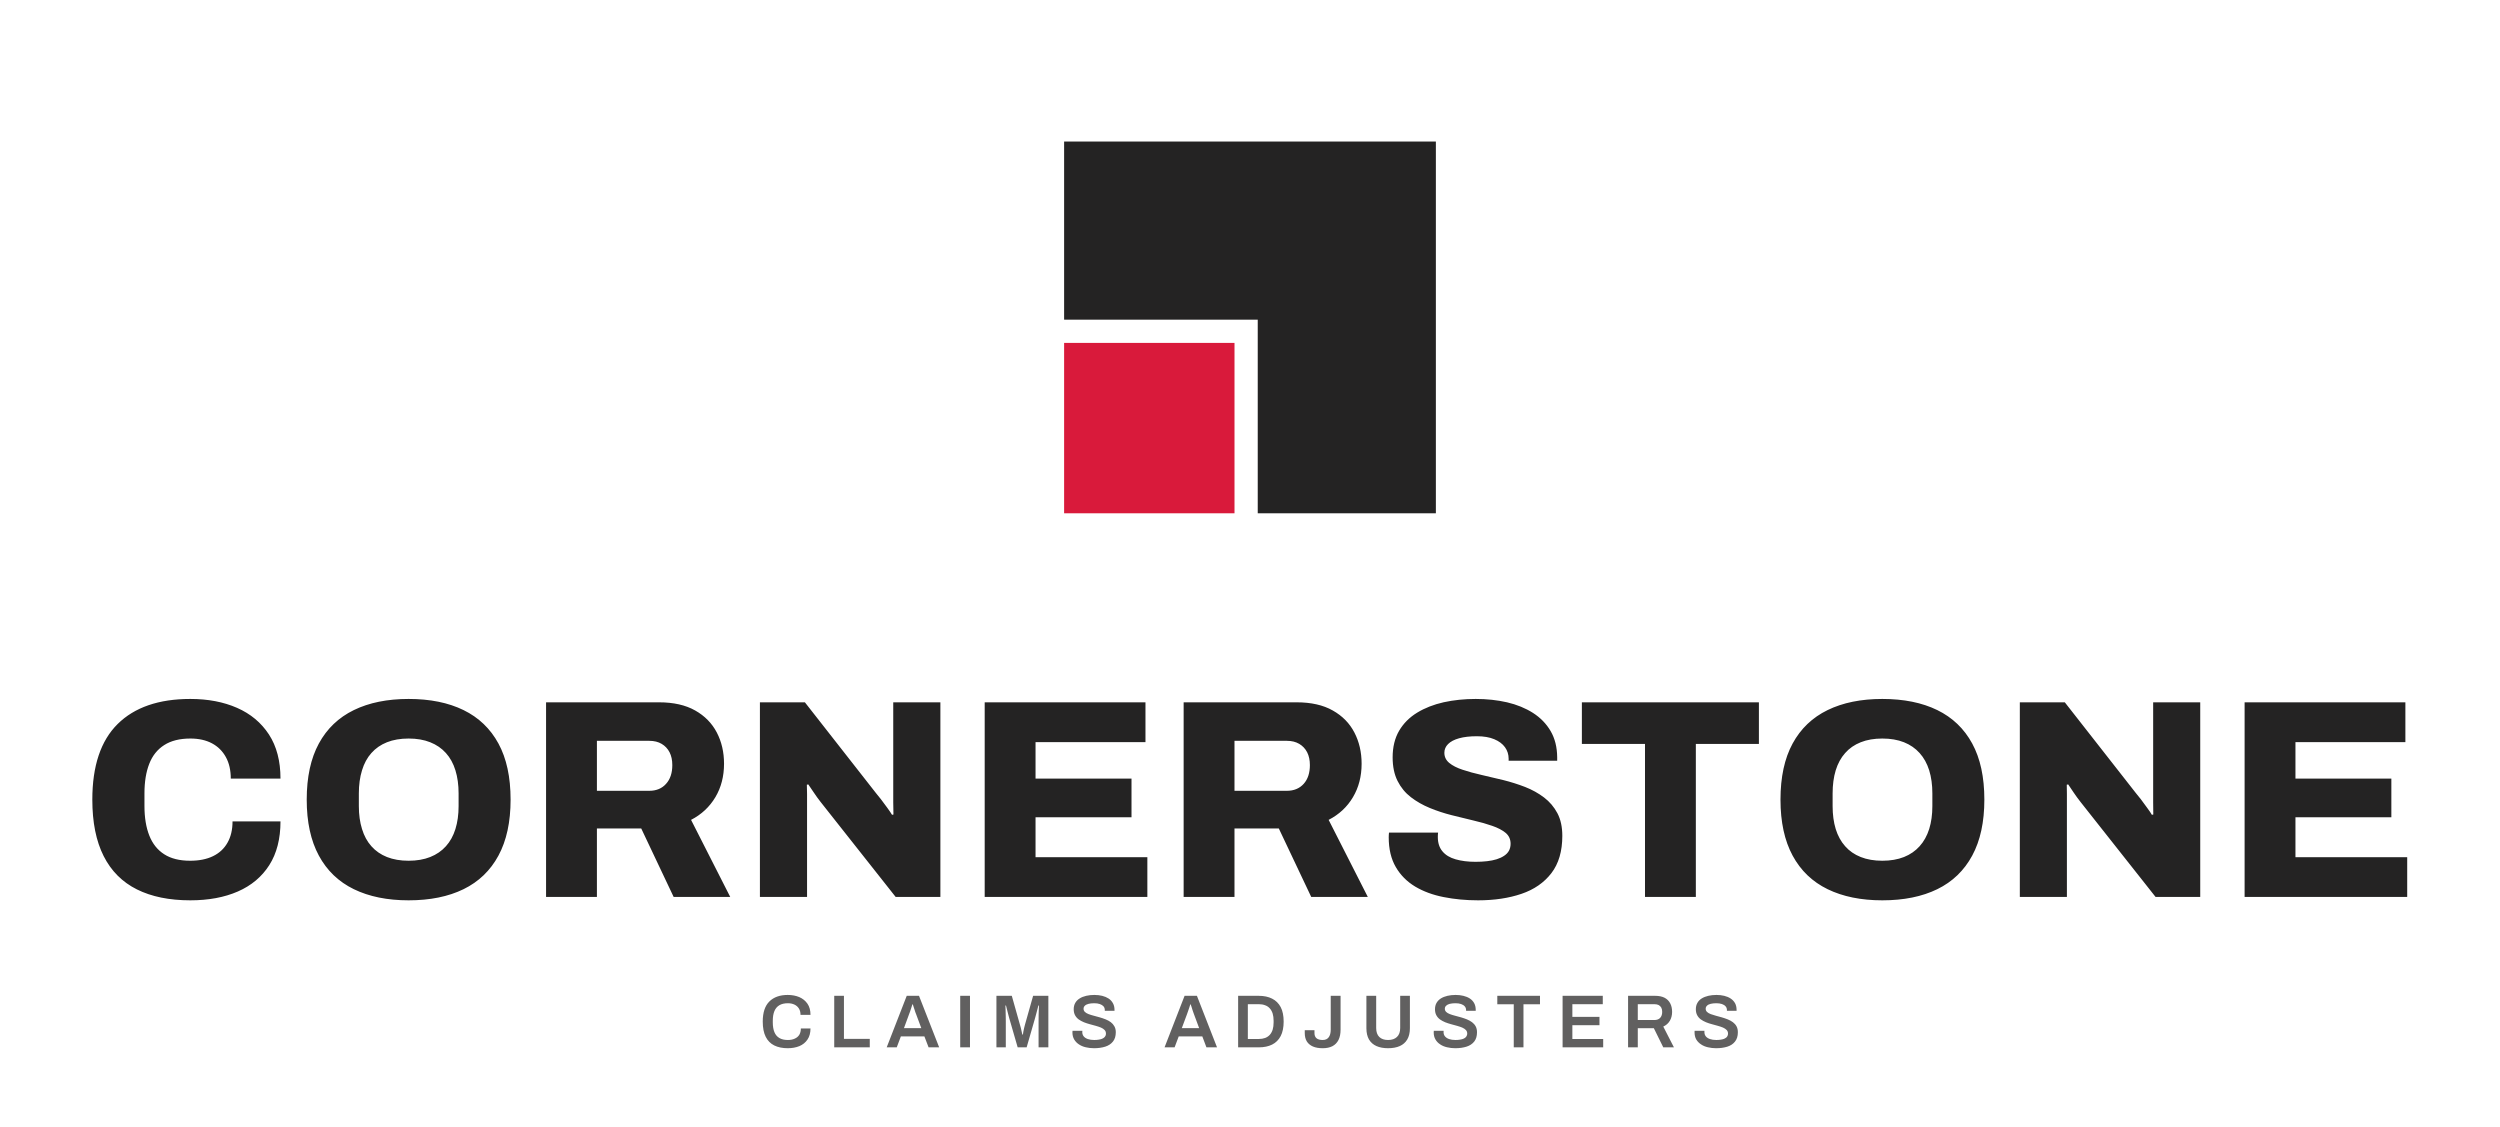
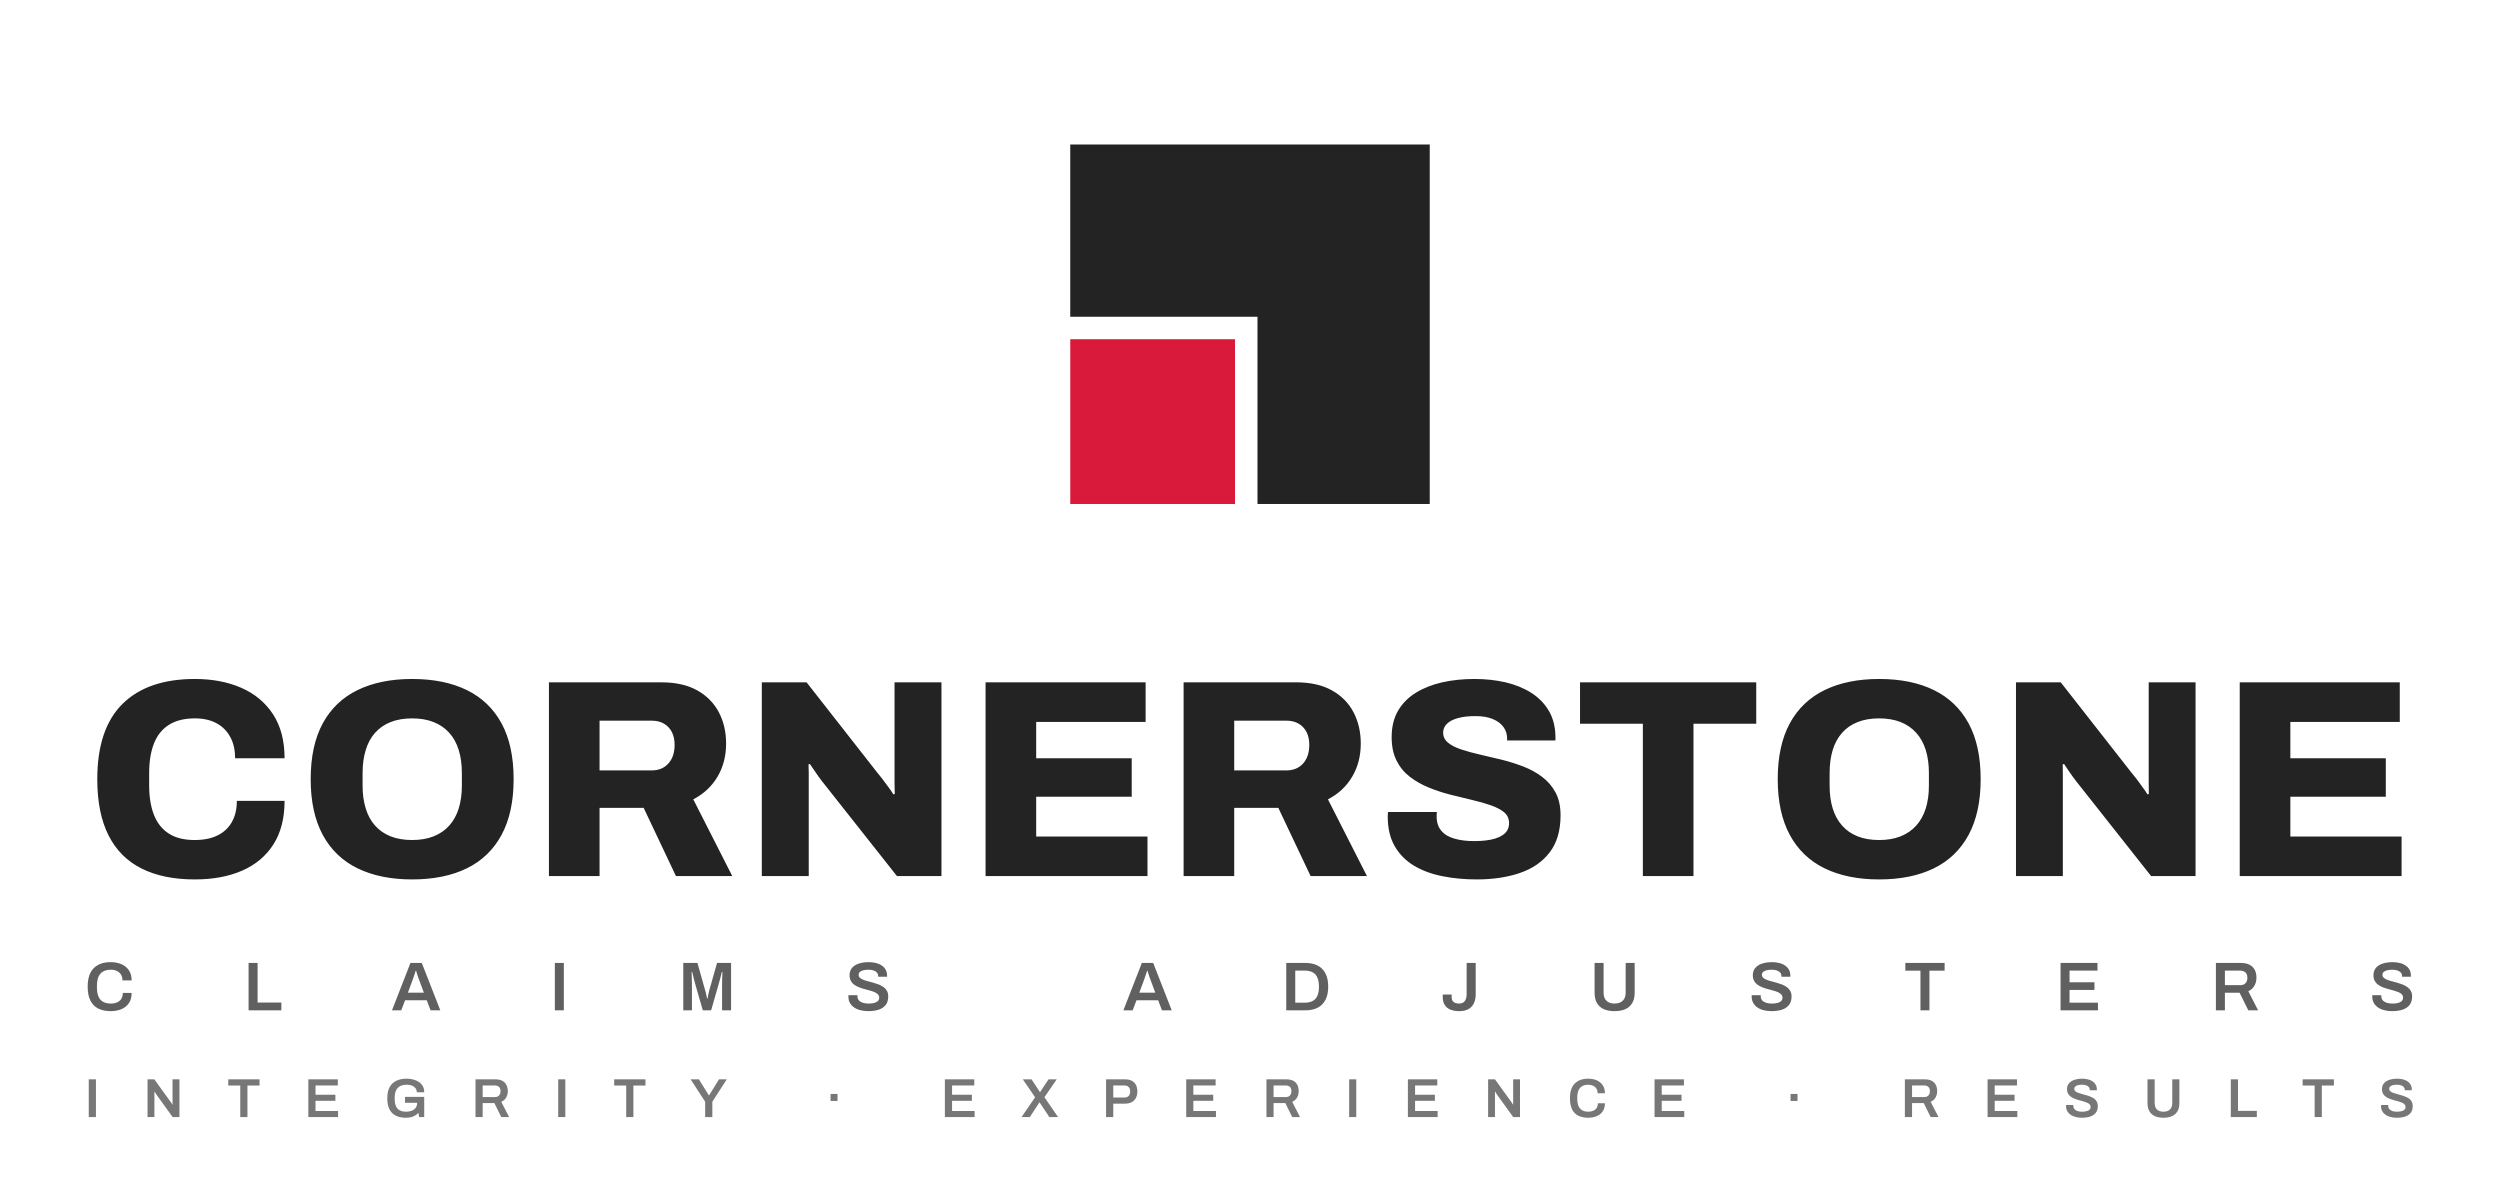
- <svg xmlns="http://www.w3.org/2000/svg" viewBox="0 0 370.7 167.0" width="370.7" height="167.0" role="img">
-   <g transform="translate(148.6,11.8) scale(1.1484)">
+ <svg xmlns="http://www.w3.org/2000/svg" viewBox="0 0 372.4 179.0" width="372.4" height="179.0" role="img">
+   <g transform="translate(150.5,12.6) scale(1.1156)">
    <path d="M8 8H56V56H33V31H8Z" fill="#242323" />
    <rect x="8" y="34" width="22" height="22" fill="#D91A3B" />
  </g>
-   <path d="M16.42 0.50Q11.74 0.50 8.50 -1.12Q5.25 -2.74 3.57 -6.06Q1.89 -9.38 1.89 -14.43Q1.89 -21.92 5.64 -25.64Q9.40 -29.36 16.42 -29.36Q20.34 -29.36 23.35 -28.04Q26.36 -26.72 28.08 -24.09Q29.79 -21.46 29.79 -17.55H22.42Q22.42 -19.42 21.69 -20.74Q20.96 -22.07 19.63 -22.78Q18.29 -23.49 16.44 -23.49Q14.06 -23.49 12.55 -22.52Q11.04 -21.56 10.33 -19.74Q9.62 -17.92 9.62 -15.37V-13.49Q9.62 -10.92 10.34 -9.10Q11.06 -7.28 12.55 -6.33Q14.04 -5.37 16.39 -5.37Q18.40 -5.37 19.79 -6.05Q21.19 -6.73 21.93 -8.04Q22.68 -9.35 22.68 -11.20H29.79Q29.79 -7.33 28.13 -4.72Q26.47 -2.12 23.47 -0.81Q20.47 0.50 16.42 0.50ZM48.79 0.50Q44.06 0.50 40.67 -1.15Q37.28 -2.80 35.48 -6.13Q33.68 -9.46 33.68 -14.43Q33.68 -19.44 35.48 -22.75Q37.28 -26.06 40.67 -27.71Q44.06 -29.36 48.79 -29.36Q53.55 -29.36 56.93 -27.71Q60.31 -26.06 62.11 -22.75Q63.91 -19.44 63.91 -14.43Q63.91 -9.46 62.11 -6.13Q60.31 -2.80 56.93 -1.15Q53.55 0.50 48.79 0.50ZM48.79 -5.37Q50.61 -5.37 51.99 -5.92Q53.38 -6.47 54.32 -7.52Q55.26 -8.56 55.73 -10.07Q56.20 -11.58 56.20 -13.47V-15.35Q56.20 -17.26 55.73 -18.78Q55.26 -20.30 54.32 -21.34Q53.38 -22.39 51.99 -22.94Q50.61 -23.49 48.79 -23.49Q46.97 -23.49 45.58 -22.94Q44.20 -22.39 43.27 -21.34Q42.34 -20.30 41.88 -18.78Q41.41 -17.26 41.41 -15.35V-13.47Q41.41 -11.58 41.88 -10.07Q42.34 -8.56 43.27 -7.52Q44.20 -6.47 45.58 -5.92Q46.97 -5.37 48.79 -5.37ZM69.17 0.00V-28.86H85.93Q89.14 -28.86 91.28 -27.65Q93.41 -26.45 94.49 -24.38Q95.56 -22.32 95.56 -19.75Q95.56 -16.96 94.28 -14.80Q92.99 -12.63 90.67 -11.43L96.48 0.00H88.09L83.28 -10.16H76.71V0.00ZM76.71 -15.74H84.48Q86.04 -15.74 86.96 -16.77Q87.89 -17.79 87.89 -19.55Q87.89 -20.66 87.48 -21.46Q87.07 -22.25 86.31 -22.70Q85.55 -23.15 84.48 -23.15H76.71ZM100.88 0.00V-28.86H107.55L118.05 -15.45Q118.35 -15.11 118.83 -14.48Q119.31 -13.84 119.78 -13.20Q120.24 -12.57 120.47 -12.18L120.68 -12.22Q120.65 -13.13 120.65 -14.01Q120.65 -14.89 120.65 -15.45V-28.86H127.64V0.00H121.01L109.87 -14.10Q109.33 -14.79 108.86 -15.50Q108.38 -16.21 108.05 -16.69L107.84 -16.64Q107.87 -15.96 107.87 -15.27Q107.87 -14.57 107.87 -14.10V0.00ZM134.21 0.00V-28.86H158.05V-22.96H141.75V-17.55H155.98V-11.82H141.75V-5.89H158.33V0.00ZM163.71 0.00V-28.86H180.47Q183.69 -28.86 185.82 -27.65Q187.96 -26.45 189.03 -24.38Q190.10 -22.32 190.10 -19.75Q190.10 -16.96 188.82 -14.80Q187.54 -12.63 185.21 -11.43L191.02 0.00H182.63L177.82 -10.16H171.25V0.00ZM171.25 -15.74H179.02Q180.58 -15.74 181.51 -16.77Q182.43 -17.79 182.43 -19.55Q182.43 -20.66 182.02 -21.46Q181.61 -22.25 180.85 -22.70Q180.09 -23.15 179.02 -23.15H171.25ZM207.38 0.50Q204.67 0.50 202.27 0.02Q199.87 -0.45 198.04 -1.54Q196.21 -2.64 195.17 -4.43Q194.12 -6.23 194.12 -8.84Q194.12 -9.00 194.13 -9.19Q194.14 -9.39 194.16 -9.54H201.44Q201.42 -9.41 201.41 -9.22Q201.40 -9.04 201.40 -8.89Q201.40 -7.57 202.09 -6.76Q202.77 -5.94 204.04 -5.58Q205.32 -5.21 206.99 -5.21Q207.89 -5.21 208.69 -5.30Q209.49 -5.39 210.13 -5.59Q210.77 -5.79 211.24 -6.11Q211.71 -6.42 211.95 -6.86Q212.19 -7.31 212.19 -7.89Q212.19 -8.88 211.46 -9.50Q210.72 -10.11 209.48 -10.54Q208.23 -10.98 206.67 -11.34Q205.11 -11.70 203.44 -12.13Q201.78 -12.55 200.22 -13.19Q198.66 -13.83 197.41 -14.79Q196.16 -15.75 195.43 -17.20Q194.70 -18.65 194.70 -20.70Q194.70 -22.99 195.66 -24.64Q196.62 -26.28 198.34 -27.33Q200.05 -28.37 202.27 -28.87Q204.50 -29.36 207.02 -29.36Q209.49 -29.36 211.67 -28.86Q213.84 -28.35 215.51 -27.29Q217.18 -26.22 218.13 -24.59Q219.08 -22.96 219.10 -20.71V-20.20H211.90V-20.49Q211.90 -21.45 211.36 -22.20Q210.82 -22.95 209.77 -23.39Q208.72 -23.83 207.19 -23.83Q205.64 -23.83 204.56 -23.53Q203.48 -23.23 202.92 -22.67Q202.37 -22.12 202.37 -21.38Q202.37 -20.47 203.10 -19.87Q203.83 -19.27 205.08 -18.86Q206.33 -18.44 207.89 -18.09Q209.45 -17.74 211.11 -17.33Q212.78 -16.91 214.34 -16.31Q215.90 -15.70 217.15 -14.75Q218.39 -13.81 219.13 -12.42Q219.86 -11.04 219.86 -9.06Q219.86 -5.64 218.24 -3.53Q216.62 -1.42 213.80 -0.46Q210.98 0.50 207.38 0.50ZM232.12 0.00V-22.69H222.76V-28.86H249.01V-22.69H239.66V0.00ZM267.31 0.50Q262.59 0.50 259.20 -1.15Q255.81 -2.80 254.01 -6.13Q252.21 -9.46 252.21 -14.43Q252.21 -19.44 254.01 -22.75Q255.81 -26.06 259.20 -27.71Q262.59 -29.36 267.31 -29.36Q272.08 -29.36 275.46 -27.71Q278.84 -26.06 280.64 -22.75Q282.44 -19.44 282.44 -14.43Q282.44 -9.46 280.64 -6.13Q278.84 -2.80 275.46 -1.15Q272.08 0.50 267.31 0.50ZM267.31 -5.37Q269.13 -5.37 270.52 -5.92Q271.90 -6.47 272.84 -7.52Q273.78 -8.56 274.26 -10.07Q274.73 -11.58 274.73 -13.47V-15.35Q274.73 -17.26 274.26 -18.78Q273.78 -20.30 272.84 -21.34Q271.90 -22.39 270.52 -22.94Q269.13 -23.49 267.31 -23.49Q265.49 -23.49 264.11 -22.94Q262.72 -22.39 261.80 -21.34Q260.87 -20.30 260.40 -18.78Q259.94 -17.26 259.94 -15.35V-13.47Q259.94 -11.58 260.40 -10.07Q260.87 -8.56 261.80 -7.52Q262.72 -6.47 264.11 -5.92Q265.49 -5.37 267.31 -5.37ZM287.70 0.00V-28.86H294.37L304.87 -15.45Q305.17 -15.11 305.65 -14.48Q306.12 -13.84 306.59 -13.20Q307.06 -12.57 307.28 -12.18L307.49 -12.22Q307.47 -13.13 307.47 -14.01Q307.47 -14.89 307.47 -15.45V-28.86H314.45V0.00H307.83L296.69 -14.10Q296.15 -14.79 295.67 -15.50Q295.20 -16.21 294.87 -16.69L294.66 -16.64Q294.68 -15.96 294.68 -15.27Q294.68 -14.57 294.68 -14.10V0.00ZM321.03 0.00V-28.86H344.87V-22.96H328.57V-17.55H342.79V-11.82H328.57V-5.89H345.14V0.00Z" fill="#242323" transform="translate(11.8,133.0)" />
-   <path d="M4.21 0.13Q3.04 0.13 2.21 -0.28Q1.38 -0.69 0.94 -1.56Q0.50 -2.44 0.50 -3.82Q0.50 -5.83 1.48 -6.80Q2.46 -7.77 4.21 -7.77Q5.15 -7.77 5.92 -7.45Q6.68 -7.12 7.13 -6.47Q7.58 -5.82 7.58 -4.82H6.10Q6.10 -5.38 5.86 -5.76Q5.62 -6.14 5.20 -6.34Q4.77 -6.54 4.23 -6.54Q3.47 -6.54 2.97 -6.25Q2.47 -5.95 2.23 -5.38Q1.99 -4.80 1.99 -3.94V-3.70Q1.99 -2.83 2.23 -2.25Q2.47 -1.67 2.97 -1.38Q3.46 -1.09 4.23 -1.09Q4.81 -1.09 5.24 -1.29Q5.68 -1.48 5.92 -1.86Q6.15 -2.25 6.15 -2.80H7.58Q7.58 -1.80 7.13 -1.15Q6.69 -0.50 5.93 -0.18Q5.16 0.13 4.21 0.13ZM11.10 0.00V-7.64H12.54V-1.26H16.37V0.00ZM18.88 0.00 21.85 -7.64H23.67L26.66 0.00H25.09L24.47 -1.62H20.98L20.37 0.00ZM21.44 -2.85H24.01L23.24 -4.92Q23.19 -5.03 23.13 -5.20Q23.07 -5.38 23.01 -5.58Q22.94 -5.79 22.87 -6.00Q22.81 -6.21 22.75 -6.38H22.69Q22.63 -6.15 22.53 -5.87Q22.44 -5.58 22.35 -5.32Q22.26 -5.06 22.20 -4.92ZM29.78 0.00V-7.64H31.23V0.00ZM35.15 0.00V-7.64H37.43L38.63 -3.38Q38.70 -3.16 38.77 -2.88Q38.83 -2.60 38.89 -2.35Q38.96 -2.09 38.99 -1.90H39.08Q39.10 -2.07 39.14 -2.32Q39.19 -2.56 39.25 -2.84Q39.31 -3.13 39.39 -3.39L40.59 -7.64H42.85V0.00H41.40V-3.86Q41.40 -4.37 41.41 -4.89Q41.43 -5.40 41.44 -5.77Q41.46 -6.13 41.46 -6.20H41.37Q41.35 -6.10 41.26 -5.77Q41.17 -5.43 41.07 -5.04Q40.97 -4.65 40.89 -4.37L39.63 0.00H38.30L37.04 -4.36Q36.97 -4.60 36.89 -4.93Q36.81 -5.25 36.72 -5.60Q36.64 -5.94 36.57 -6.20H36.48Q36.50 -5.90 36.51 -5.48Q36.52 -5.06 36.53 -4.64Q36.54 -4.21 36.54 -3.86V0.00ZM49.62 0.13Q48.98 0.13 48.40 -0.01Q47.83 -0.14 47.38 -0.44Q46.94 -0.73 46.68 -1.17Q46.42 -1.61 46.42 -2.21Q46.42 -2.28 46.43 -2.35Q46.43 -2.42 46.43 -2.45H47.89Q47.89 -2.43 47.89 -2.37Q47.88 -2.30 47.88 -2.26Q47.88 -1.89 48.09 -1.63Q48.30 -1.37 48.70 -1.23Q49.11 -1.09 49.65 -1.09Q50.02 -1.09 50.30 -1.14Q50.59 -1.18 50.79 -1.26Q51.00 -1.35 51.13 -1.46Q51.26 -1.58 51.33 -1.73Q51.39 -1.87 51.39 -2.04Q51.39 -2.36 51.19 -2.57Q50.99 -2.78 50.65 -2.93Q50.31 -3.07 49.88 -3.19Q49.45 -3.31 49.00 -3.43Q48.55 -3.55 48.12 -3.72Q47.69 -3.90 47.35 -4.14Q47.01 -4.39 46.81 -4.76Q46.61 -5.13 46.61 -5.65Q46.61 -6.19 46.84 -6.59Q47.07 -6.99 47.49 -7.25Q47.90 -7.51 48.46 -7.64Q49.02 -7.77 49.67 -7.77Q50.29 -7.77 50.83 -7.64Q51.36 -7.51 51.78 -7.24Q52.19 -6.97 52.42 -6.55Q52.66 -6.13 52.66 -5.55V-5.42H51.22V-5.53Q51.22 -5.85 51.03 -6.08Q50.83 -6.30 50.48 -6.42Q50.13 -6.54 49.66 -6.54Q49.16 -6.54 48.81 -6.45Q48.45 -6.36 48.26 -6.17Q48.07 -5.99 48.07 -5.72Q48.07 -5.44 48.27 -5.25Q48.47 -5.06 48.81 -4.93Q49.15 -4.80 49.58 -4.69Q50.01 -4.57 50.46 -4.45Q50.91 -4.32 51.34 -4.15Q51.77 -3.98 52.11 -3.73Q52.44 -3.48 52.64 -3.12Q52.85 -2.75 52.85 -2.24Q52.85 -1.38 52.43 -0.86Q52.01 -0.33 51.28 -0.10Q50.55 0.13 49.62 0.13ZM60.08 0.00 63.05 -7.64H64.88L67.86 0.00H66.29L65.68 -1.62H62.18L61.57 0.00ZM62.64 -2.85H65.21L64.44 -4.92Q64.40 -5.03 64.34 -5.20Q64.28 -5.38 64.21 -5.58Q64.14 -5.79 64.08 -6.00Q64.01 -6.21 63.95 -6.38H63.90Q63.83 -6.15 63.74 -5.87Q63.64 -5.58 63.55 -5.32Q63.46 -5.06 63.41 -4.92ZM70.99 0.00V-7.64H74.05Q75.21 -7.64 76.03 -7.22Q76.85 -6.81 77.30 -5.97Q77.74 -5.13 77.74 -3.82Q77.74 -2.52 77.30 -1.67Q76.85 -0.82 76.03 -0.41Q75.21 0.00 74.05 0.00ZM72.43 -1.24H74.05Q74.58 -1.24 74.99 -1.39Q75.41 -1.55 75.68 -1.85Q75.96 -2.16 76.11 -2.62Q76.25 -3.08 76.25 -3.70V-3.93Q76.25 -4.55 76.11 -5.01Q75.96 -5.48 75.68 -5.78Q75.41 -6.09 74.99 -6.24Q74.58 -6.40 74.05 -6.40H72.43ZM83.53 0.13Q82.68 0.13 82.09 -0.12Q81.49 -0.38 81.18 -0.87Q80.87 -1.37 80.87 -2.11V-2.54H82.31V-2.11Q82.31 -1.61 82.61 -1.35Q82.92 -1.09 83.53 -1.09Q84.12 -1.09 84.42 -1.49Q84.72 -1.89 84.72 -2.62V-7.64H86.18V-2.62Q86.18 -1.70 85.87 -1.09Q85.56 -0.48 84.97 -0.17Q84.38 0.13 83.53 0.13ZM93.22 0.13Q92.22 0.13 91.50 -0.19Q90.78 -0.51 90.39 -1.17Q90.01 -1.84 90.01 -2.83V-7.64H91.46V-2.87Q91.46 -1.99 91.92 -1.54Q92.38 -1.09 93.22 -1.09Q94.07 -1.09 94.54 -1.54Q95.02 -1.99 95.02 -2.87V-7.64H96.46V-2.83Q96.46 -1.84 96.07 -1.17Q95.68 -0.51 94.96 -0.19Q94.24 0.13 93.22 0.13ZM103.19 0.13Q102.55 0.13 101.97 -0.01Q101.39 -0.14 100.95 -0.44Q100.50 -0.73 100.25 -1.17Q99.99 -1.61 99.99 -2.21Q99.99 -2.28 100.00 -2.35Q100.00 -2.42 100.00 -2.45H101.46Q101.46 -2.43 101.46 -2.37Q101.45 -2.30 101.45 -2.26Q101.45 -1.89 101.66 -1.63Q101.87 -1.37 102.27 -1.23Q102.67 -1.09 103.22 -1.09Q103.59 -1.09 103.87 -1.14Q104.15 -1.18 104.36 -1.26Q104.57 -1.35 104.70 -1.46Q104.83 -1.58 104.89 -1.73Q104.96 -1.87 104.96 -2.04Q104.96 -2.36 104.76 -2.57Q104.56 -2.78 104.22 -2.93Q103.88 -3.07 103.45 -3.19Q103.02 -3.31 102.57 -3.43Q102.12 -3.55 101.69 -3.72Q101.26 -3.90 100.92 -4.14Q100.58 -4.39 100.38 -4.76Q100.18 -5.13 100.18 -5.65Q100.18 -6.19 100.41 -6.59Q100.64 -6.99 101.05 -7.25Q101.47 -7.51 102.03 -7.64Q102.59 -7.77 103.24 -7.77Q103.85 -7.77 104.39 -7.64Q104.93 -7.51 105.35 -7.24Q105.76 -6.97 105.99 -6.55Q106.22 -6.13 106.22 -5.55V-5.42H104.79V-5.53Q104.79 -5.85 104.59 -6.08Q104.40 -6.30 104.05 -6.42Q103.70 -6.54 103.23 -6.54Q102.73 -6.54 102.37 -6.45Q102.02 -6.36 101.83 -6.17Q101.64 -5.99 101.64 -5.72Q101.64 -5.44 101.84 -5.25Q102.04 -5.06 102.38 -4.93Q102.72 -4.80 103.15 -4.69Q103.58 -4.57 104.03 -4.45Q104.48 -4.32 104.91 -4.15Q105.33 -3.98 105.67 -3.73Q106.01 -3.48 106.21 -3.12Q106.41 -2.75 106.41 -2.24Q106.41 -1.38 106.00 -0.86Q105.58 -0.33 104.85 -0.10Q104.12 0.13 103.19 0.13ZM111.86 0.00V-6.39H109.42V-7.64H115.75V-6.39H113.30V0.00ZM119.10 0.00V-7.64H125.06V-6.40H120.55V-4.52H124.57V-3.28H120.55V-1.24H125.12V0.00ZM128.81 0.00V-7.64H132.83Q133.67 -7.64 134.23 -7.35Q134.78 -7.06 135.06 -6.52Q135.34 -5.99 135.34 -5.26Q135.34 -4.52 135.01 -3.95Q134.67 -3.37 134.03 -3.08L135.61 0.00H134.03L132.63 -2.84H130.25V0.00ZM130.25 -4.05H132.71Q133.27 -4.05 133.57 -4.37Q133.87 -4.70 133.87 -5.26Q133.87 -5.63 133.74 -5.88Q133.60 -6.13 133.35 -6.27Q133.09 -6.40 132.71 -6.40H130.25ZM141.86 0.13Q141.23 0.13 140.65 -0.01Q140.07 -0.14 139.63 -0.44Q139.18 -0.73 138.92 -1.17Q138.67 -1.61 138.67 -2.21Q138.67 -2.28 138.67 -2.35Q138.68 -2.42 138.68 -2.45H140.14Q140.14 -2.43 140.13 -2.37Q140.13 -2.30 140.13 -2.26Q140.13 -1.89 140.34 -1.63Q140.55 -1.37 140.95 -1.23Q141.35 -1.09 141.90 -1.09Q142.26 -1.09 142.55 -1.14Q142.83 -1.18 143.04 -1.26Q143.24 -1.35 143.38 -1.46Q143.51 -1.58 143.57 -1.73Q143.63 -1.87 143.63 -2.04Q143.63 -2.36 143.43 -2.57Q143.23 -2.78 142.89 -2.93Q142.55 -3.07 142.12 -3.19Q141.70 -3.31 141.25 -3.43Q140.79 -3.55 140.37 -3.72Q139.94 -3.90 139.60 -4.14Q139.26 -4.39 139.06 -4.76Q138.86 -5.13 138.86 -5.65Q138.86 -6.19 139.09 -6.59Q139.31 -6.99 139.73 -7.25Q140.15 -7.51 140.71 -7.64Q141.26 -7.77 141.92 -7.77Q142.53 -7.77 143.07 -7.64Q143.61 -7.51 144.02 -7.24Q144.43 -6.97 144.67 -6.55Q144.90 -6.13 144.90 -5.55V-5.42H143.47V-5.53Q143.47 -5.85 143.27 -6.08Q143.08 -6.30 142.73 -6.42Q142.37 -6.54 141.91 -6.54Q141.41 -6.54 141.05 -6.45Q140.69 -6.36 140.51 -6.17Q140.32 -5.99 140.32 -5.72Q140.32 -5.44 140.52 -5.25Q140.72 -5.06 141.06 -4.93Q141.40 -4.80 141.82 -4.69Q142.25 -4.57 142.70 -4.45Q143.15 -4.32 143.58 -4.15Q144.01 -3.98 144.35 -3.73Q144.69 -3.48 144.89 -3.12Q145.09 -2.75 145.09 -2.24Q145.09 -1.38 144.67 -0.86Q144.26 -0.33 143.53 -0.10Q142.80 0.13 141.86 0.13Z" fill="#242323" opacity=".72" transform="translate(112.6,155.3)" />
+   <path d="M16.42 0.50Q11.74 0.50 8.50 -1.12Q5.25 -2.74 3.57 -6.06Q1.89 -9.38 1.89 -14.43Q1.89 -21.92 5.64 -25.64Q9.40 -29.36 16.42 -29.36Q20.34 -29.36 23.35 -28.04Q26.36 -26.72 28.08 -24.09Q29.79 -21.46 29.79 -17.55H22.42Q22.42 -19.42 21.69 -20.74Q20.96 -22.07 19.63 -22.78Q18.29 -23.49 16.44 -23.49Q14.06 -23.49 12.55 -22.52Q11.04 -21.56 10.33 -19.74Q9.62 -17.92 9.62 -15.37V-13.49Q9.62 -10.92 10.34 -9.10Q11.06 -7.28 12.55 -6.33Q14.04 -5.37 16.39 -5.37Q18.40 -5.37 19.79 -6.05Q21.19 -6.73 21.93 -8.04Q22.68 -9.35 22.68 -11.20H29.79Q29.79 -7.33 28.13 -4.72Q26.47 -2.12 23.47 -0.81Q20.47 0.50 16.42 0.50ZM48.79 0.50Q44.06 0.50 40.67 -1.15Q37.28 -2.80 35.48 -6.13Q33.68 -9.46 33.68 -14.43Q33.68 -19.44 35.48 -22.75Q37.28 -26.06 40.67 -27.71Q44.06 -29.36 48.79 -29.36Q53.55 -29.36 56.93 -27.71Q60.31 -26.06 62.11 -22.75Q63.91 -19.44 63.91 -14.43Q63.91 -9.46 62.11 -6.13Q60.31 -2.80 56.93 -1.15Q53.55 0.50 48.79 0.50ZM48.79 -5.37Q50.61 -5.37 51.99 -5.92Q53.38 -6.47 54.32 -7.52Q55.26 -8.56 55.73 -10.07Q56.20 -11.58 56.20 -13.47V-15.35Q56.20 -17.26 55.73 -18.78Q55.26 -20.30 54.32 -21.34Q53.38 -22.39 51.99 -22.94Q50.61 -23.49 48.79 -23.49Q46.97 -23.49 45.58 -22.94Q44.20 -22.39 43.27 -21.34Q42.34 -20.30 41.88 -18.78Q41.41 -17.26 41.41 -15.35V-13.47Q41.41 -11.58 41.88 -10.07Q42.34 -8.56 43.27 -7.52Q44.20 -6.47 45.58 -5.92Q46.97 -5.37 48.79 -5.37ZM69.17 0.00V-28.86H85.93Q89.14 -28.86 91.28 -27.65Q93.41 -26.45 94.49 -24.38Q95.56 -22.32 95.56 -19.75Q95.56 -16.96 94.28 -14.80Q92.99 -12.63 90.67 -11.43L96.48 0.00H88.09L83.28 -10.16H76.71V0.00ZM76.71 -15.74H84.48Q86.04 -15.74 86.96 -16.77Q87.89 -17.79 87.89 -19.55Q87.89 -20.66 87.48 -21.46Q87.07 -22.25 86.31 -22.70Q85.55 -23.15 84.48 -23.15H76.71ZM100.88 0.00V-28.86H107.55L118.05 -15.45Q118.35 -15.11 118.83 -14.48Q119.31 -13.84 119.78 -13.20Q120.24 -12.57 120.47 -12.18L120.68 -12.22Q120.65 -13.13 120.65 -14.01Q120.65 -14.89 120.65 -15.45V-28.86H127.64V0.00H121.01L109.87 -14.10Q109.33 -14.79 108.86 -15.50Q108.38 -16.21 108.05 -16.69L107.84 -16.64Q107.87 -15.96 107.87 -15.27Q107.87 -14.57 107.87 -14.10V0.00ZM134.21 0.00V-28.86H158.05V-22.96H141.75V-17.55H155.98V-11.82H141.75V-5.89H158.33V0.00ZM163.71 0.00V-28.86H180.47Q183.69 -28.86 185.82 -27.65Q187.96 -26.45 189.03 -24.38Q190.10 -22.32 190.10 -19.75Q190.10 -16.96 188.82 -14.80Q187.54 -12.63 185.21 -11.43L191.02 0.00H182.63L177.82 -10.16H171.25V0.00ZM171.25 -15.74H179.02Q180.58 -15.74 181.51 -16.77Q182.43 -17.79 182.43 -19.55Q182.43 -20.66 182.02 -21.46Q181.61 -22.25 180.85 -22.70Q180.09 -23.15 179.02 -23.15H171.25ZM207.38 0.50Q204.67 0.50 202.27 0.02Q199.87 -0.45 198.04 -1.54Q196.21 -2.64 195.17 -4.43Q194.12 -6.23 194.12 -8.84Q194.12 -9.00 194.13 -9.19Q194.14 -9.39 194.16 -9.54H201.44Q201.42 -9.41 201.41 -9.22Q201.40 -9.04 201.40 -8.89Q201.40 -7.57 202.09 -6.76Q202.77 -5.94 204.04 -5.58Q205.32 -5.21 206.99 -5.21Q207.89 -5.21 208.69 -5.30Q209.49 -5.39 210.13 -5.59Q210.77 -5.79 211.24 -6.11Q211.71 -6.42 211.95 -6.86Q212.19 -7.31 212.19 -7.89Q212.19 -8.88 211.46 -9.50Q210.72 -10.11 209.48 -10.54Q208.23 -10.98 206.67 -11.34Q205.11 -11.70 203.44 -12.13Q201.78 -12.55 200.22 -13.19Q198.66 -13.83 197.41 -14.79Q196.16 -15.75 195.43 -17.20Q194.70 -18.65 194.70 -20.70Q194.70 -22.99 195.66 -24.64Q196.62 -26.28 198.34 -27.33Q200.05 -28.37 202.27 -28.87Q204.50 -29.36 207.02 -29.36Q209.49 -29.36 211.67 -28.86Q213.84 -28.35 215.51 -27.29Q217.18 -26.22 218.13 -24.59Q219.08 -22.96 219.10 -20.71V-20.20H211.90V-20.49Q211.90 -21.45 211.36 -22.20Q210.82 -22.95 209.77 -23.39Q208.72 -23.83 207.19 -23.83Q205.64 -23.83 204.56 -23.53Q203.48 -23.23 202.92 -22.67Q202.37 -22.12 202.37 -21.38Q202.37 -20.47 203.10 -19.87Q203.83 -19.27 205.08 -18.86Q206.33 -18.44 207.89 -18.09Q209.45 -17.74 211.11 -17.33Q212.78 -16.91 214.34 -16.31Q215.90 -15.70 217.15 -14.75Q218.39 -13.81 219.13 -12.42Q219.86 -11.04 219.86 -9.06Q219.86 -5.64 218.24 -3.53Q216.62 -1.42 213.80 -0.46Q210.98 0.50 207.38 0.50ZM232.12 0.00V-22.69H222.76V-28.86H249.01V-22.69H239.66V0.00ZM267.31 0.50Q262.59 0.50 259.20 -1.15Q255.81 -2.80 254.01 -6.13Q252.21 -9.46 252.21 -14.43Q252.21 -19.44 254.01 -22.75Q255.81 -26.06 259.20 -27.71Q262.59 -29.36 267.31 -29.36Q272.08 -29.36 275.46 -27.71Q278.84 -26.06 280.64 -22.75Q282.44 -19.44 282.44 -14.43Q282.44 -9.46 280.64 -6.13Q278.84 -2.80 275.46 -1.15Q272.08 0.50 267.31 0.50ZM267.31 -5.37Q269.13 -5.37 270.52 -5.92Q271.90 -6.47 272.84 -7.52Q273.78 -8.56 274.26 -10.07Q274.73 -11.58 274.73 -13.47V-15.35Q274.73 -17.26 274.26 -18.78Q273.78 -20.30 272.84 -21.34Q271.90 -22.39 270.52 -22.94Q269.13 -23.49 267.31 -23.49Q265.49 -23.49 264.11 -22.94Q262.72 -22.39 261.80 -21.34Q260.87 -20.30 260.40 -18.78Q259.94 -17.26 259.94 -15.35V-13.47Q259.94 -11.58 260.40 -10.07Q260.87 -8.56 261.80 -7.52Q262.72 -6.47 264.11 -5.92Q265.49 -5.37 267.31 -5.37ZM287.70 0.00V-28.86H294.37L304.87 -15.45Q305.17 -15.11 305.65 -14.48Q306.12 -13.84 306.59 -13.20Q307.06 -12.57 307.28 -12.18L307.49 -12.22Q307.47 -13.13 307.47 -14.01Q307.47 -14.89 307.47 -15.45V-28.86H314.45V0.00H307.83L296.69 -14.10Q296.15 -14.79 295.67 -15.50Q295.20 -16.21 294.87 -16.69L294.66 -16.64Q294.68 -15.96 294.68 -15.27Q294.68 -14.57 294.68 -14.10V0.00ZM321.03 0.00V-28.86H344.87V-22.96H328.57V-17.55H342.79V-11.82H328.57V-5.89H345.14V0.00Z" fill="#242323" transform="translate(12.6,130.5)" />
+   <path d="M3.89 0.12Q2.81 0.12 2.04 -0.26Q1.28 -0.64 0.87 -1.45Q0.46 -2.25 0.46 -3.53Q0.46 -5.39 1.37 -6.29Q2.27 -7.18 3.89 -7.18Q4.76 -7.18 5.47 -6.88Q6.17 -6.59 6.59 -5.98Q7.01 -5.38 7.01 -4.46H5.64Q5.64 -4.97 5.42 -5.33Q5.20 -5.68 4.81 -5.87Q4.41 -6.05 3.91 -6.05Q3.21 -6.05 2.75 -5.78Q2.28 -5.51 2.06 -4.97Q1.84 -4.43 1.84 -3.64V-3.42Q1.84 -2.61 2.06 -2.08Q2.28 -1.54 2.74 -1.28Q3.20 -1.01 3.91 -1.01Q4.45 -1.01 4.85 -1.19Q5.25 -1.37 5.47 -1.72Q5.69 -2.08 5.69 -2.59H7.01Q7.01 -1.67 6.60 -1.07Q6.18 -0.46 5.48 -0.17Q4.77 0.12 3.89 0.12ZM24.43 0.00V-7.06H25.77V-1.16H29.31V0.00ZM45.79 0.00 48.54 -7.06H50.23L52.99 0.00H51.54L50.97 -1.50H47.74L47.17 0.00ZM48.16 -2.63H50.54L49.83 -4.55Q49.79 -4.65 49.73 -4.81Q49.67 -4.97 49.61 -5.16Q49.55 -5.35 49.49 -5.55Q49.43 -5.74 49.38 -5.90H49.32Q49.26 -5.69 49.17 -5.42Q49.09 -5.16 49.00 -4.92Q48.92 -4.68 48.87 -4.55ZM70.05 0.00V-7.06H71.39V0.00ZM89.18 0.00V-7.06H91.29L92.40 -3.13Q92.46 -2.92 92.53 -2.67Q92.59 -2.41 92.64 -2.17Q92.70 -1.93 92.73 -1.76H92.81Q92.83 -1.91 92.87 -2.14Q92.92 -2.37 92.97 -2.63Q93.03 -2.89 93.10 -3.14L94.21 -7.06H96.30V0.00H94.96V-3.57Q94.96 -4.04 94.97 -4.52Q94.98 -4.99 95.00 -5.33Q95.02 -5.67 95.02 -5.73H94.93Q94.91 -5.64 94.83 -5.33Q94.75 -5.02 94.66 -4.66Q94.56 -4.30 94.49 -4.04L93.33 0.00H92.09L90.93 -4.03Q90.87 -4.25 90.79 -4.55Q90.71 -4.86 90.64 -5.18Q90.56 -5.49 90.50 -5.73H90.42Q90.43 -5.45 90.44 -5.07Q90.45 -4.68 90.46 -4.29Q90.47 -3.89 90.47 -3.57V0.00ZM116.73 0.12Q116.14 0.12 115.61 -0.01Q115.07 -0.13 114.66 -0.41Q114.25 -0.68 114.01 -1.09Q113.78 -1.49 113.78 -2.05Q113.78 -2.11 113.78 -2.17Q113.79 -2.23 113.79 -2.26H115.13Q115.13 -2.24 115.13 -2.19Q115.12 -2.13 115.12 -2.09Q115.12 -1.75 115.32 -1.51Q115.51 -1.27 115.89 -1.14Q116.26 -1.01 116.76 -1.01Q117.10 -1.01 117.36 -1.05Q117.62 -1.09 117.81 -1.17Q118.00 -1.25 118.13 -1.35Q118.25 -1.46 118.31 -1.59Q118.37 -1.73 118.37 -1.88Q118.37 -2.18 118.18 -2.38Q117.99 -2.57 117.68 -2.71Q117.37 -2.84 116.97 -2.95Q116.57 -3.06 116.16 -3.17Q115.74 -3.28 115.34 -3.44Q114.95 -3.60 114.63 -3.83Q114.32 -4.05 114.14 -4.40Q113.95 -4.74 113.95 -5.23Q113.95 -5.72 114.16 -6.09Q114.37 -6.46 114.76 -6.70Q115.14 -6.95 115.66 -7.06Q116.17 -7.18 116.78 -7.18Q117.35 -7.18 117.85 -7.06Q118.34 -6.95 118.73 -6.69Q119.11 -6.44 119.32 -6.06Q119.54 -5.67 119.54 -5.13V-5.01H118.21V-5.11Q118.21 -5.41 118.03 -5.62Q117.85 -5.82 117.53 -5.94Q117.20 -6.05 116.77 -6.05Q116.31 -6.05 115.98 -5.96Q115.65 -5.88 115.47 -5.71Q115.30 -5.54 115.30 -5.29Q115.30 -5.03 115.48 -4.86Q115.67 -4.68 115.98 -4.56Q116.30 -4.43 116.69 -4.33Q117.09 -4.23 117.51 -4.11Q117.92 -3.99 118.32 -3.84Q118.71 -3.68 119.03 -3.45Q119.34 -3.22 119.53 -2.88Q119.71 -2.54 119.71 -2.07Q119.71 -1.28 119.33 -0.79Q118.94 -0.31 118.27 -0.09Q117.59 0.12 116.73 0.12ZM154.74 0.00 157.49 -7.06H159.18L161.94 0.00H160.49L159.92 -1.50H156.69L156.12 0.00ZM157.11 -2.63H159.49L158.78 -4.55Q158.74 -4.65 158.68 -4.81Q158.62 -4.97 158.56 -5.16Q158.50 -5.35 158.44 -5.55Q158.38 -5.74 158.32 -5.90H158.27Q158.21 -5.69 158.12 -5.42Q158.04 -5.16 157.95 -4.92Q157.87 -4.68 157.82 -4.55ZM179.00 0.00V-7.06H181.83Q182.90 -7.06 183.66 -6.68Q184.42 -6.30 184.83 -5.52Q185.25 -4.74 185.25 -3.53Q185.25 -2.33 184.83 -1.54Q184.42 -0.76 183.66 -0.38Q182.90 0.00 181.83 0.00ZM180.34 -1.14H181.83Q182.32 -1.14 182.70 -1.29Q183.08 -1.43 183.34 -1.71Q183.60 -2.00 183.73 -2.42Q183.87 -2.85 183.87 -3.42V-3.63Q183.87 -4.21 183.73 -4.64Q183.60 -5.06 183.34 -5.35Q183.08 -5.63 182.70 -5.77Q182.32 -5.92 181.83 -5.92H180.34ZM204.77 0.12Q203.99 0.12 203.44 -0.11Q202.88 -0.35 202.60 -0.81Q202.31 -1.27 202.31 -1.96V-2.35H203.64V-1.96Q203.64 -1.49 203.92 -1.25Q204.20 -1.01 204.77 -1.01Q205.31 -1.01 205.59 -1.38Q205.87 -1.75 205.87 -2.42V-7.06H207.22V-2.42Q207.22 -1.57 206.93 -1.01Q206.64 -0.44 206.09 -0.16Q205.55 0.12 204.77 0.12ZM227.90 0.12Q226.98 0.12 226.31 -0.17Q225.64 -0.47 225.28 -1.09Q224.93 -1.70 224.93 -2.61V-7.06H226.27V-2.65Q226.27 -1.84 226.69 -1.43Q227.12 -1.01 227.90 -1.01Q228.68 -1.01 229.12 -1.43Q229.56 -1.84 229.56 -2.65V-7.06H230.90V-2.61Q230.90 -1.70 230.54 -1.09Q230.18 -0.47 229.51 -0.17Q228.84 0.12 227.90 0.12ZM251.28 0.12Q250.70 0.12 250.16 -0.01Q249.63 -0.13 249.21 -0.41Q248.80 -0.68 248.57 -1.09Q248.33 -1.49 248.33 -2.05Q248.33 -2.11 248.33 -2.17Q248.34 -2.23 248.34 -2.26H249.69Q249.69 -2.24 249.68 -2.19Q249.68 -2.13 249.68 -2.09Q249.68 -1.75 249.87 -1.51Q250.07 -1.27 250.44 -1.14Q250.81 -1.01 251.31 -1.01Q251.65 -1.01 251.91 -1.05Q252.18 -1.09 252.37 -1.17Q252.56 -1.25 252.68 -1.35Q252.81 -1.46 252.86 -1.59Q252.92 -1.73 252.92 -1.88Q252.92 -2.18 252.73 -2.38Q252.55 -2.57 252.23 -2.71Q251.92 -2.84 251.52 -2.95Q251.13 -3.06 250.71 -3.17Q250.29 -3.28 249.90 -3.44Q249.50 -3.60 249.19 -3.83Q248.87 -4.05 248.69 -4.40Q248.50 -4.74 248.50 -5.23Q248.50 -5.72 248.71 -6.09Q248.93 -6.46 249.31 -6.70Q249.70 -6.95 250.21 -7.06Q250.73 -7.18 251.33 -7.18Q251.90 -7.18 252.40 -7.06Q252.90 -6.95 253.28 -6.69Q253.66 -6.44 253.88 -6.06Q254.09 -5.67 254.09 -5.13V-5.01H252.76V-5.11Q252.76 -5.41 252.58 -5.62Q252.40 -5.82 252.08 -5.94Q251.76 -6.05 251.32 -6.05Q250.86 -6.05 250.53 -5.96Q250.20 -5.88 250.03 -5.71Q249.85 -5.54 249.85 -5.29Q249.85 -5.03 250.04 -4.86Q250.22 -4.68 250.54 -4.56Q250.85 -4.43 251.25 -4.33Q251.64 -4.23 252.06 -4.11Q252.48 -3.99 252.87 -3.84Q253.27 -3.68 253.58 -3.45Q253.90 -3.22 254.08 -2.88Q254.27 -2.54 254.27 -2.07Q254.27 -1.28 253.88 -0.79Q253.49 -0.31 252.82 -0.09Q252.15 0.12 251.28 0.12ZM273.47 0.00V-5.91H271.22V-7.06H277.07V-5.91H274.81V0.00ZM294.34 0.00V-7.06H299.84V-5.92H295.68V-4.18H299.39V-3.04H295.68V-1.14H299.91V0.00ZM317.48 0.00V-7.06H321.20Q321.98 -7.06 322.49 -6.79Q323.01 -6.52 323.27 -6.03Q323.52 -5.54 323.52 -4.87Q323.52 -4.18 323.21 -3.65Q322.91 -3.12 322.31 -2.85L323.77 0.00H322.31L321.01 -2.62H318.82V0.00ZM318.82 -3.75H321.10Q321.61 -3.75 321.89 -4.04Q322.17 -4.34 322.17 -4.87Q322.17 -5.21 322.04 -5.44Q321.92 -5.67 321.68 -5.79Q321.45 -5.92 321.10 -5.92H318.82ZM343.72 0.12Q343.14 0.12 342.60 -0.01Q342.07 -0.13 341.66 -0.41Q341.24 -0.68 341.01 -1.09Q340.77 -1.49 340.77 -2.05Q340.77 -2.11 340.78 -2.17Q340.78 -2.23 340.78 -2.26H342.13Q342.13 -2.24 342.12 -2.19Q342.12 -2.13 342.12 -2.09Q342.12 -1.75 342.32 -1.51Q342.51 -1.27 342.88 -1.14Q343.25 -1.01 343.76 -1.01Q344.10 -1.01 344.36 -1.05Q344.62 -1.09 344.81 -1.17Q345.00 -1.25 345.12 -1.35Q345.25 -1.46 345.30 -1.59Q345.36 -1.73 345.36 -1.88Q345.36 -2.18 345.18 -2.38Q344.99 -2.57 344.68 -2.71Q344.36 -2.84 343.97 -2.95Q343.57 -3.06 343.15 -3.17Q342.74 -3.28 342.34 -3.44Q341.94 -3.60 341.63 -3.83Q341.32 -4.05 341.13 -4.40Q340.95 -4.74 340.95 -5.23Q340.95 -5.72 341.16 -6.09Q341.37 -6.46 341.75 -6.70Q342.14 -6.95 342.65 -7.06Q343.17 -7.18 343.78 -7.18Q344.34 -7.18 344.84 -7.06Q345.34 -6.95 345.72 -6.69Q346.10 -6.44 346.32 -6.06Q346.53 -5.67 346.53 -5.13V-5.01H345.21V-5.11Q345.21 -5.41 345.03 -5.62Q344.85 -5.82 344.52 -5.94Q344.20 -6.05 343.77 -6.05Q343.30 -6.05 342.97 -5.96Q342.64 -5.88 342.47 -5.71Q342.29 -5.54 342.29 -5.29Q342.29 -5.03 342.48 -4.86Q342.66 -4.68 342.98 -4.56Q343.29 -4.43 343.69 -4.33Q344.09 -4.23 344.50 -4.11Q344.92 -3.99 345.31 -3.84Q345.71 -3.68 346.02 -3.45Q346.34 -3.22 346.52 -2.88Q346.71 -2.54 346.71 -2.07Q346.71 -1.28 346.32 -0.79Q345.94 -0.31 345.26 -0.09Q344.59 0.12 343.72 0.12Z" fill="#242323" opacity=".72" transform="translate(12.6,150.5)" />
+   <path d="M0.62 0.00V-5.62H1.69V0.00ZM9.38 0.00V-5.62H10.39L12.79 -2.30Q12.83 -2.25 12.89 -2.17Q12.95 -2.08 13.00 -2.00Q13.05 -1.92 13.06 -1.87H13.10Q13.10 -1.98 13.10 -2.09Q13.10 -2.19 13.10 -2.30V-5.62H14.13V0.00H13.12L10.71 -3.34Q10.65 -3.44 10.56 -3.58Q10.48 -3.73 10.44 -3.78H10.40Q10.40 -3.68 10.40 -3.57Q10.40 -3.46 10.40 -3.34V0.00ZM23.19 0.00V-4.70H21.40V-5.62H26.06V-4.70H24.26V0.00ZM33.33 0.00V-5.62H37.72V-4.71H34.40V-3.33H37.36V-2.42H34.40V-0.91H37.76V0.00ZM47.84 0.10Q46.54 0.10 45.82 -0.60Q45.09 -1.30 45.09 -2.81Q45.09 -3.80 45.43 -4.44Q45.77 -5.09 46.42 -5.40Q47.06 -5.72 47.96 -5.72Q48.50 -5.72 48.98 -5.59Q49.45 -5.47 49.82 -5.22Q50.18 -4.97 50.39 -4.59Q50.59 -4.22 50.59 -3.70H49.49Q49.49 -3.97 49.37 -4.18Q49.26 -4.39 49.05 -4.53Q48.84 -4.68 48.57 -4.75Q48.30 -4.82 47.99 -4.82Q47.54 -4.82 47.20 -4.70Q46.86 -4.58 46.64 -4.34Q46.41 -4.09 46.30 -3.73Q46.19 -3.37 46.19 -2.89V-2.72Q46.19 -2.06 46.38 -1.63Q46.57 -1.20 46.95 -1.00Q47.33 -0.80 47.90 -0.80Q48.38 -0.80 48.74 -0.95Q49.11 -1.10 49.32 -1.38Q49.53 -1.66 49.53 -2.07V-2.13H47.73V-3.01H50.59V0.00H49.83L49.74 -0.62Q49.49 -0.38 49.21 -0.22Q48.94 -0.06 48.60 0.02Q48.26 0.10 47.84 0.10ZM58.23 0.00V-5.62H61.19Q61.81 -5.62 62.22 -5.41Q62.63 -5.19 62.83 -4.80Q63.04 -4.41 63.04 -3.87Q63.04 -3.33 62.79 -2.90Q62.55 -2.48 62.07 -2.27L63.24 0.00H62.07L61.04 -2.09H59.30V0.00ZM59.30 -2.98H61.11Q61.52 -2.98 61.74 -3.22Q61.96 -3.46 61.96 -3.87Q61.96 -4.14 61.86 -4.33Q61.76 -4.51 61.57 -4.61Q61.39 -4.71 61.11 -4.71H59.30ZM70.55 0.00V-5.62H71.61V0.00ZM80.68 0.00V-4.70H78.89V-5.62H83.55V-4.70H81.75V0.00ZM92.44 0.00V-2.29L90.28 -5.62H91.51L92.99 -3.24H93.03L94.50 -5.62H95.66L93.51 -2.29V0.00ZM111.12 -2.40V-3.45H112.16V-2.40ZM128.15 0.00V-5.62H132.53V-4.71H129.22V-3.33H132.17V-2.42H129.22V-0.91H132.58V0.00ZM139.57 0.00 141.59 -2.95 139.76 -5.62H141.06L142.30 -3.74H142.34L143.59 -5.62H144.81L142.98 -2.96L145.01 0.00H143.71L142.27 -2.17H142.22L140.80 0.00ZM152.16 0.00V-5.62H154.98Q155.60 -5.62 156.01 -5.40Q156.42 -5.18 156.62 -4.77Q156.82 -4.37 156.82 -3.82Q156.82 -3.27 156.61 -2.86Q156.40 -2.45 155.98 -2.22Q155.56 -2.00 154.92 -2.00H153.23V0.00ZM153.23 -2.91H154.89Q155.30 -2.91 155.53 -3.15Q155.75 -3.39 155.75 -3.82Q155.75 -4.10 155.65 -4.30Q155.56 -4.50 155.37 -4.60Q155.18 -4.71 154.89 -4.71H153.23ZM164.10 0.00V-5.62H168.48V-4.71H165.16V-3.33H168.12V-2.42H165.16V-0.91H168.53V0.00ZM176.05 0.00V-5.62H179.00Q179.63 -5.62 180.04 -5.41Q180.45 -5.19 180.65 -4.80Q180.85 -4.41 180.85 -3.87Q180.85 -3.33 180.61 -2.90Q180.36 -2.48 179.89 -2.27L181.05 0.00H179.89L178.86 -2.09H177.11V0.00ZM177.11 -2.98H178.92Q179.33 -2.98 179.55 -3.22Q179.77 -3.46 179.77 -3.87Q179.77 -4.14 179.68 -4.33Q179.58 -4.51 179.39 -4.61Q179.20 -4.71 178.92 -4.71H177.11ZM188.37 0.00V-5.62H189.43V0.00ZM197.12 0.00V-5.62H201.50V-4.71H198.19V-3.33H201.14V-2.42H198.19V-0.91H201.55V0.00ZM209.07 0.00V-5.62H210.09L212.49 -2.30Q212.53 -2.25 212.58 -2.17Q212.64 -2.08 212.69 -2.00Q212.74 -1.92 212.76 -1.87H212.80Q212.80 -1.98 212.80 -2.09Q212.80 -2.19 212.80 -2.30V-5.62H213.82V0.00H212.81L210.40 -3.34Q210.34 -3.44 210.25 -3.58Q210.17 -3.73 210.13 -3.78H210.09Q210.09 -3.68 210.09 -3.57Q210.09 -3.46 210.09 -3.34V0.00ZM223.98 0.10Q223.12 0.10 222.51 -0.20Q221.90 -0.51 221.58 -1.15Q221.26 -1.79 221.26 -2.81Q221.26 -4.29 221.98 -5.00Q222.70 -5.72 223.98 -5.72Q224.68 -5.72 225.24 -5.48Q225.80 -5.24 226.13 -4.76Q226.47 -4.28 226.47 -3.55H225.38Q225.38 -3.96 225.20 -4.24Q225.02 -4.52 224.71 -4.67Q224.40 -4.82 224.00 -4.82Q223.44 -4.82 223.07 -4.60Q222.71 -4.38 222.53 -3.96Q222.35 -3.53 222.35 -2.90V-2.72Q222.35 -2.08 222.53 -1.65Q222.71 -1.23 223.07 -1.02Q223.44 -0.80 224.00 -0.80Q224.43 -0.80 224.75 -0.95Q225.07 -1.09 225.24 -1.37Q225.42 -1.65 225.42 -2.06H226.47Q226.47 -1.33 226.14 -0.85Q225.81 -0.37 225.25 -0.14Q224.69 0.10 223.98 0.10ZM233.86 0.00V-5.62H238.24V-4.71H234.93V-3.33H237.88V-2.42H234.93V-0.91H238.29V0.00ZM254.12 -2.40V-3.45H255.16V-2.40ZM271.15 0.00V-5.62H274.11Q274.73 -5.62 275.14 -5.41Q275.55 -5.19 275.75 -4.80Q275.96 -4.41 275.96 -3.87Q275.96 -3.33 275.71 -2.90Q275.47 -2.48 274.99 -2.27L276.16 0.00H274.99L273.96 -2.09H272.22V0.00ZM272.22 -2.98H274.03Q274.44 -2.98 274.66 -3.22Q274.88 -3.46 274.88 -3.87Q274.88 -4.14 274.78 -4.33Q274.68 -4.51 274.49 -4.61Q274.30 -4.71 274.03 -4.71H272.22ZM283.47 0.00V-5.62H287.85V-4.71H284.53V-3.33H287.49V-2.42H284.53V-0.91H287.90V0.00ZM297.52 0.10Q297.05 0.10 296.62 -0.00Q296.20 -0.11 295.87 -0.32Q295.54 -0.54 295.35 -0.86Q295.16 -1.19 295.16 -1.63Q295.16 -1.68 295.17 -1.73Q295.17 -1.78 295.17 -1.80H296.25Q296.25 -1.79 296.24 -1.74Q296.24 -1.70 296.24 -1.66Q296.24 -1.39 296.39 -1.20Q296.55 -1.01 296.84 -0.90Q297.14 -0.80 297.54 -0.80Q297.81 -0.80 298.02 -0.84Q298.23 -0.87 298.38 -0.93Q298.53 -0.99 298.63 -1.08Q298.73 -1.16 298.77 -1.27Q298.82 -1.38 298.82 -1.50Q298.82 -1.74 298.67 -1.89Q298.52 -2.05 298.27 -2.15Q298.02 -2.26 297.71 -2.35Q297.39 -2.43 297.06 -2.52Q296.73 -2.61 296.41 -2.74Q296.10 -2.87 295.85 -3.05Q295.60 -3.23 295.45 -3.50Q295.30 -3.78 295.30 -4.16Q295.30 -4.55 295.47 -4.85Q295.64 -5.14 295.95 -5.34Q296.25 -5.53 296.66 -5.62Q297.07 -5.72 297.56 -5.72Q298.01 -5.72 298.40 -5.62Q298.80 -5.53 299.10 -5.33Q299.41 -5.13 299.58 -4.82Q299.75 -4.51 299.75 -4.09V-3.99H298.69V-4.07Q298.69 -4.31 298.55 -4.47Q298.41 -4.64 298.15 -4.73Q297.89 -4.82 297.55 -4.82Q297.18 -4.82 296.92 -4.75Q296.66 -4.68 296.52 -4.54Q296.38 -4.41 296.38 -4.21Q296.38 -4.00 296.52 -3.87Q296.67 -3.73 296.92 -3.63Q297.17 -3.53 297.49 -3.45Q297.80 -3.37 298.13 -3.27Q298.47 -3.18 298.78 -3.05Q299.10 -2.93 299.35 -2.75Q299.60 -2.56 299.74 -2.29Q299.89 -2.02 299.89 -1.65Q299.89 -1.02 299.58 -0.63Q299.28 -0.25 298.74 -0.07Q298.20 0.10 297.52 0.10ZM309.66 0.10Q308.92 0.10 308.39 -0.14Q307.86 -0.38 307.58 -0.86Q307.29 -1.35 307.29 -2.08V-5.62H308.36V-2.11Q308.36 -1.47 308.70 -1.13Q309.04 -0.80 309.66 -0.80Q310.28 -0.80 310.63 -1.13Q310.98 -1.47 310.98 -2.11V-5.62H312.04V-2.08Q312.04 -1.35 311.76 -0.86Q311.47 -0.38 310.94 -0.14Q310.41 0.10 309.66 0.10ZM319.70 0.00V-5.62H320.77V-0.93H323.58V0.00ZM332.19 0.00V-4.70H330.40V-5.62H335.06V-4.70H333.26V0.00ZM344.43 0.10Q343.96 0.10 343.54 -0.00Q343.11 -0.11 342.78 -0.32Q342.45 -0.54 342.27 -0.86Q342.08 -1.19 342.08 -1.63Q342.08 -1.68 342.08 -1.73Q342.09 -1.78 342.09 -1.80H343.16Q343.16 -1.79 343.15 -1.74Q343.15 -1.70 343.15 -1.66Q343.15 -1.39 343.31 -1.20Q343.46 -1.01 343.76 -0.90Q344.05 -0.80 344.45 -0.80Q344.72 -0.80 344.93 -0.84Q345.14 -0.87 345.29 -0.93Q345.44 -0.99 345.54 -1.08Q345.64 -1.16 345.69 -1.27Q345.73 -1.38 345.73 -1.50Q345.73 -1.74 345.58 -1.89Q345.44 -2.05 345.19 -2.15Q344.94 -2.26 344.62 -2.35Q344.31 -2.43 343.97 -2.52Q343.64 -2.61 343.33 -2.74Q343.01 -2.87 342.76 -3.05Q342.51 -3.23 342.36 -3.50Q342.22 -3.78 342.22 -4.16Q342.22 -4.55 342.38 -4.85Q342.55 -5.14 342.86 -5.34Q343.17 -5.53 343.58 -5.62Q343.99 -5.72 344.47 -5.72Q344.92 -5.72 345.32 -5.62Q345.71 -5.53 346.02 -5.33Q346.32 -5.13 346.49 -4.82Q346.66 -4.51 346.66 -4.09V-3.99H345.61V-4.07Q345.61 -4.31 345.46 -4.47Q345.32 -4.64 345.06 -4.73Q344.81 -4.82 344.46 -4.82Q344.09 -4.82 343.83 -4.75Q343.57 -4.68 343.43 -4.54Q343.29 -4.41 343.29 -4.21Q343.29 -4.00 343.44 -3.87Q343.58 -3.73 343.83 -3.63Q344.08 -3.53 344.40 -3.45Q344.72 -3.37 345.05 -3.27Q345.38 -3.18 345.69 -3.05Q346.01 -2.93 346.26 -2.75Q346.51 -2.56 346.66 -2.29Q346.80 -2.02 346.80 -1.65Q346.80 -1.02 346.50 -0.63Q346.19 -0.25 345.65 -0.07Q345.12 0.10 344.43 0.10Z" fill="#242323" opacity=".62" transform="translate(12.6,166.4)" />
</svg>
